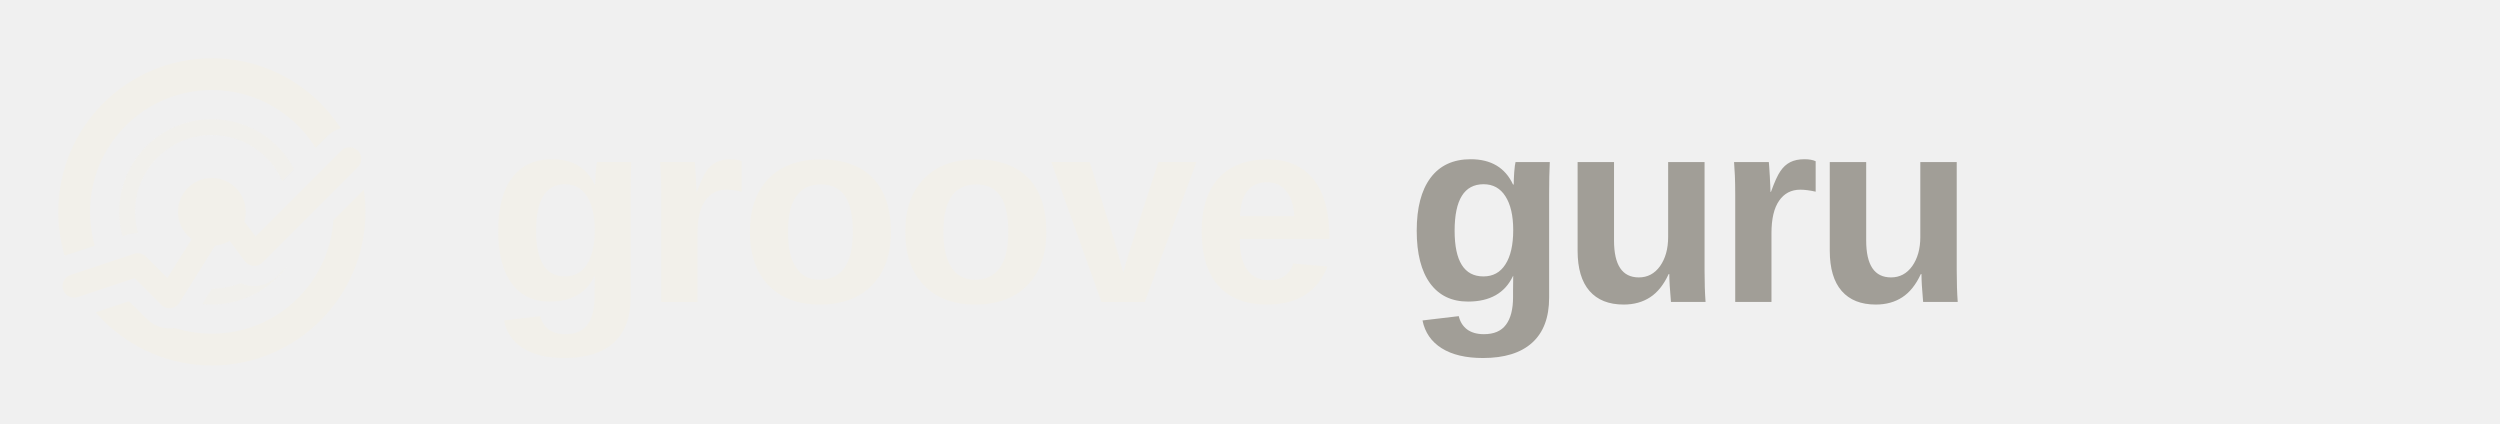
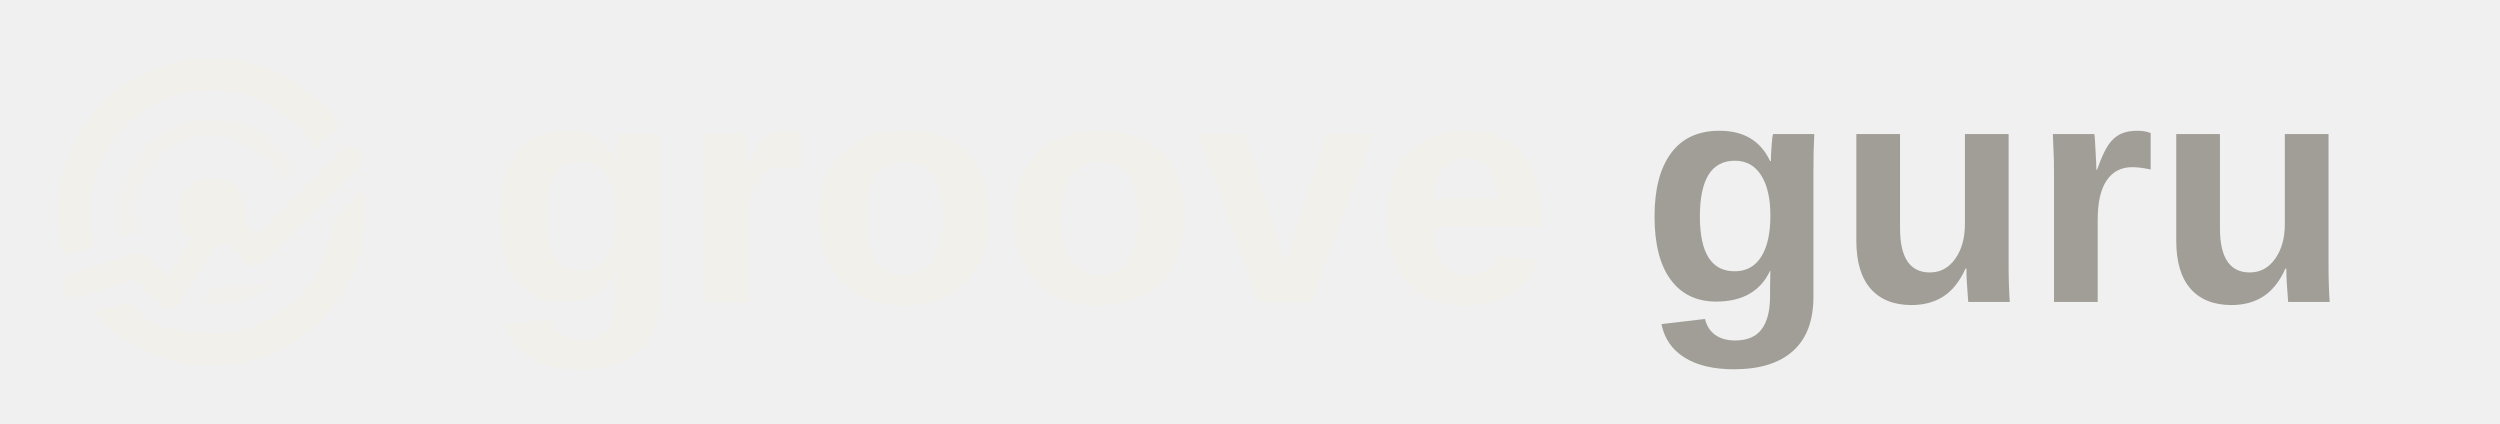
<svg xmlns="http://www.w3.org/2000/svg" viewBox="0 0 236 40" width="472" height="80">
  <defs>
    <mask id="gg-m">
      <rect width="32" height="32" fill="#fff" />
      <path d="M3 23l6-2 3 3 5-8 3 4 9-9" fill="none" stroke="#000" stroke-width="6" stroke-linecap="round" stroke-linejoin="round" />
    </mask>
  </defs>
  <g transform="translate(4 4)">
    <g mask="url(#gg-m)" fill="none" stroke="#f2f0ea">
      <circle cx="16" cy="16" r="13" stroke-width="3" />
      <circle cx="16" cy="16" r="8" stroke-width="1.5" opacity=".6" />
    </g>
    <circle cx="16" cy="16" r="3.2" fill="#f2f0ea" />
    <path d="M3 23l6-2 3 3 5-8 3 4 9-9" fill="none" stroke="#f2f0ea" stroke-width="2.2" stroke-linecap="round" stroke-linejoin="round" />
  </g>
-   <text x="46" y="28.5" fill="#f2f0ea" font-family="'Instrument Sans',ui-sans-serif,system-ui,-apple-system,'Helvetica Neue',Arial,sans-serif" font-size="25" font-weight="700" letter-spacing="-.6">groove <tspan fill="#a19e97">guru</tspan>
+   <text x="46" y="28.5" fill="#f2f0ea" font-family="'Big Shoulders Display','Instrument Sans',ui-sans-serif,system-ui,-apple-system,'Helvetica Neue',Arial,sans-serif" font-size="30" font-weight="800" letter-spacing=".1">groove <tspan fill="#a19e97">guru</tspan>
  </text>
</svg>
